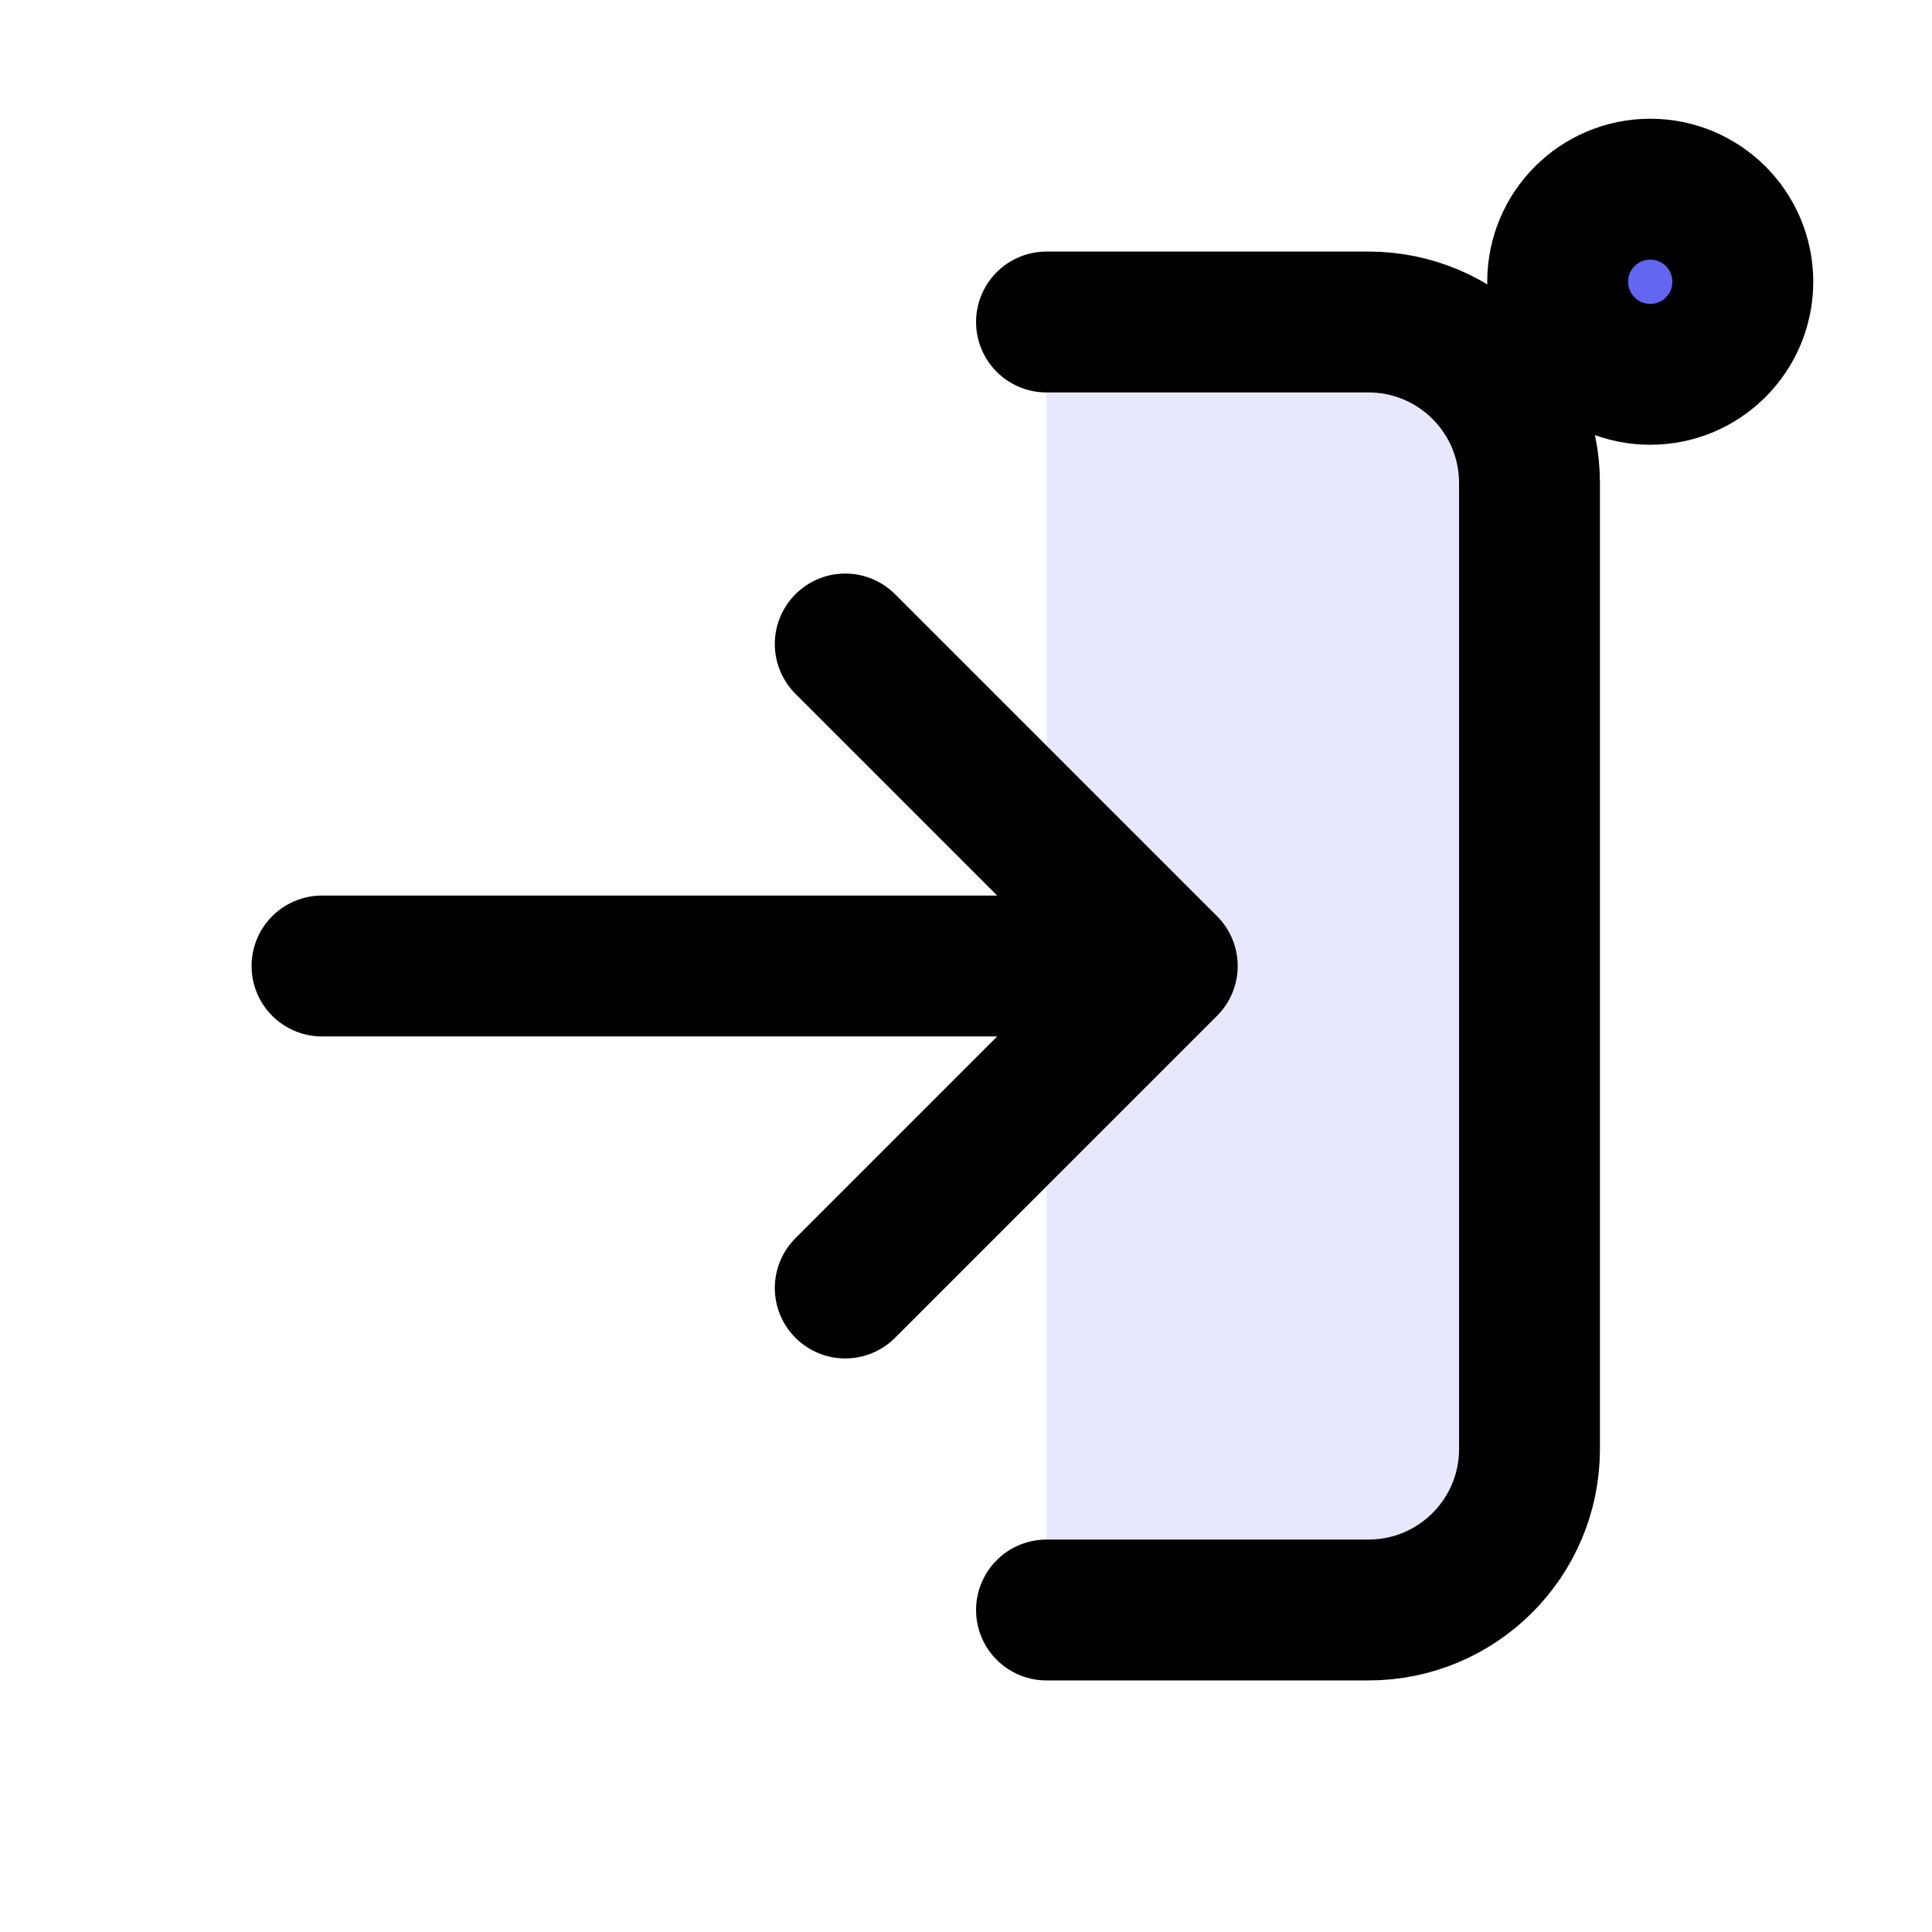
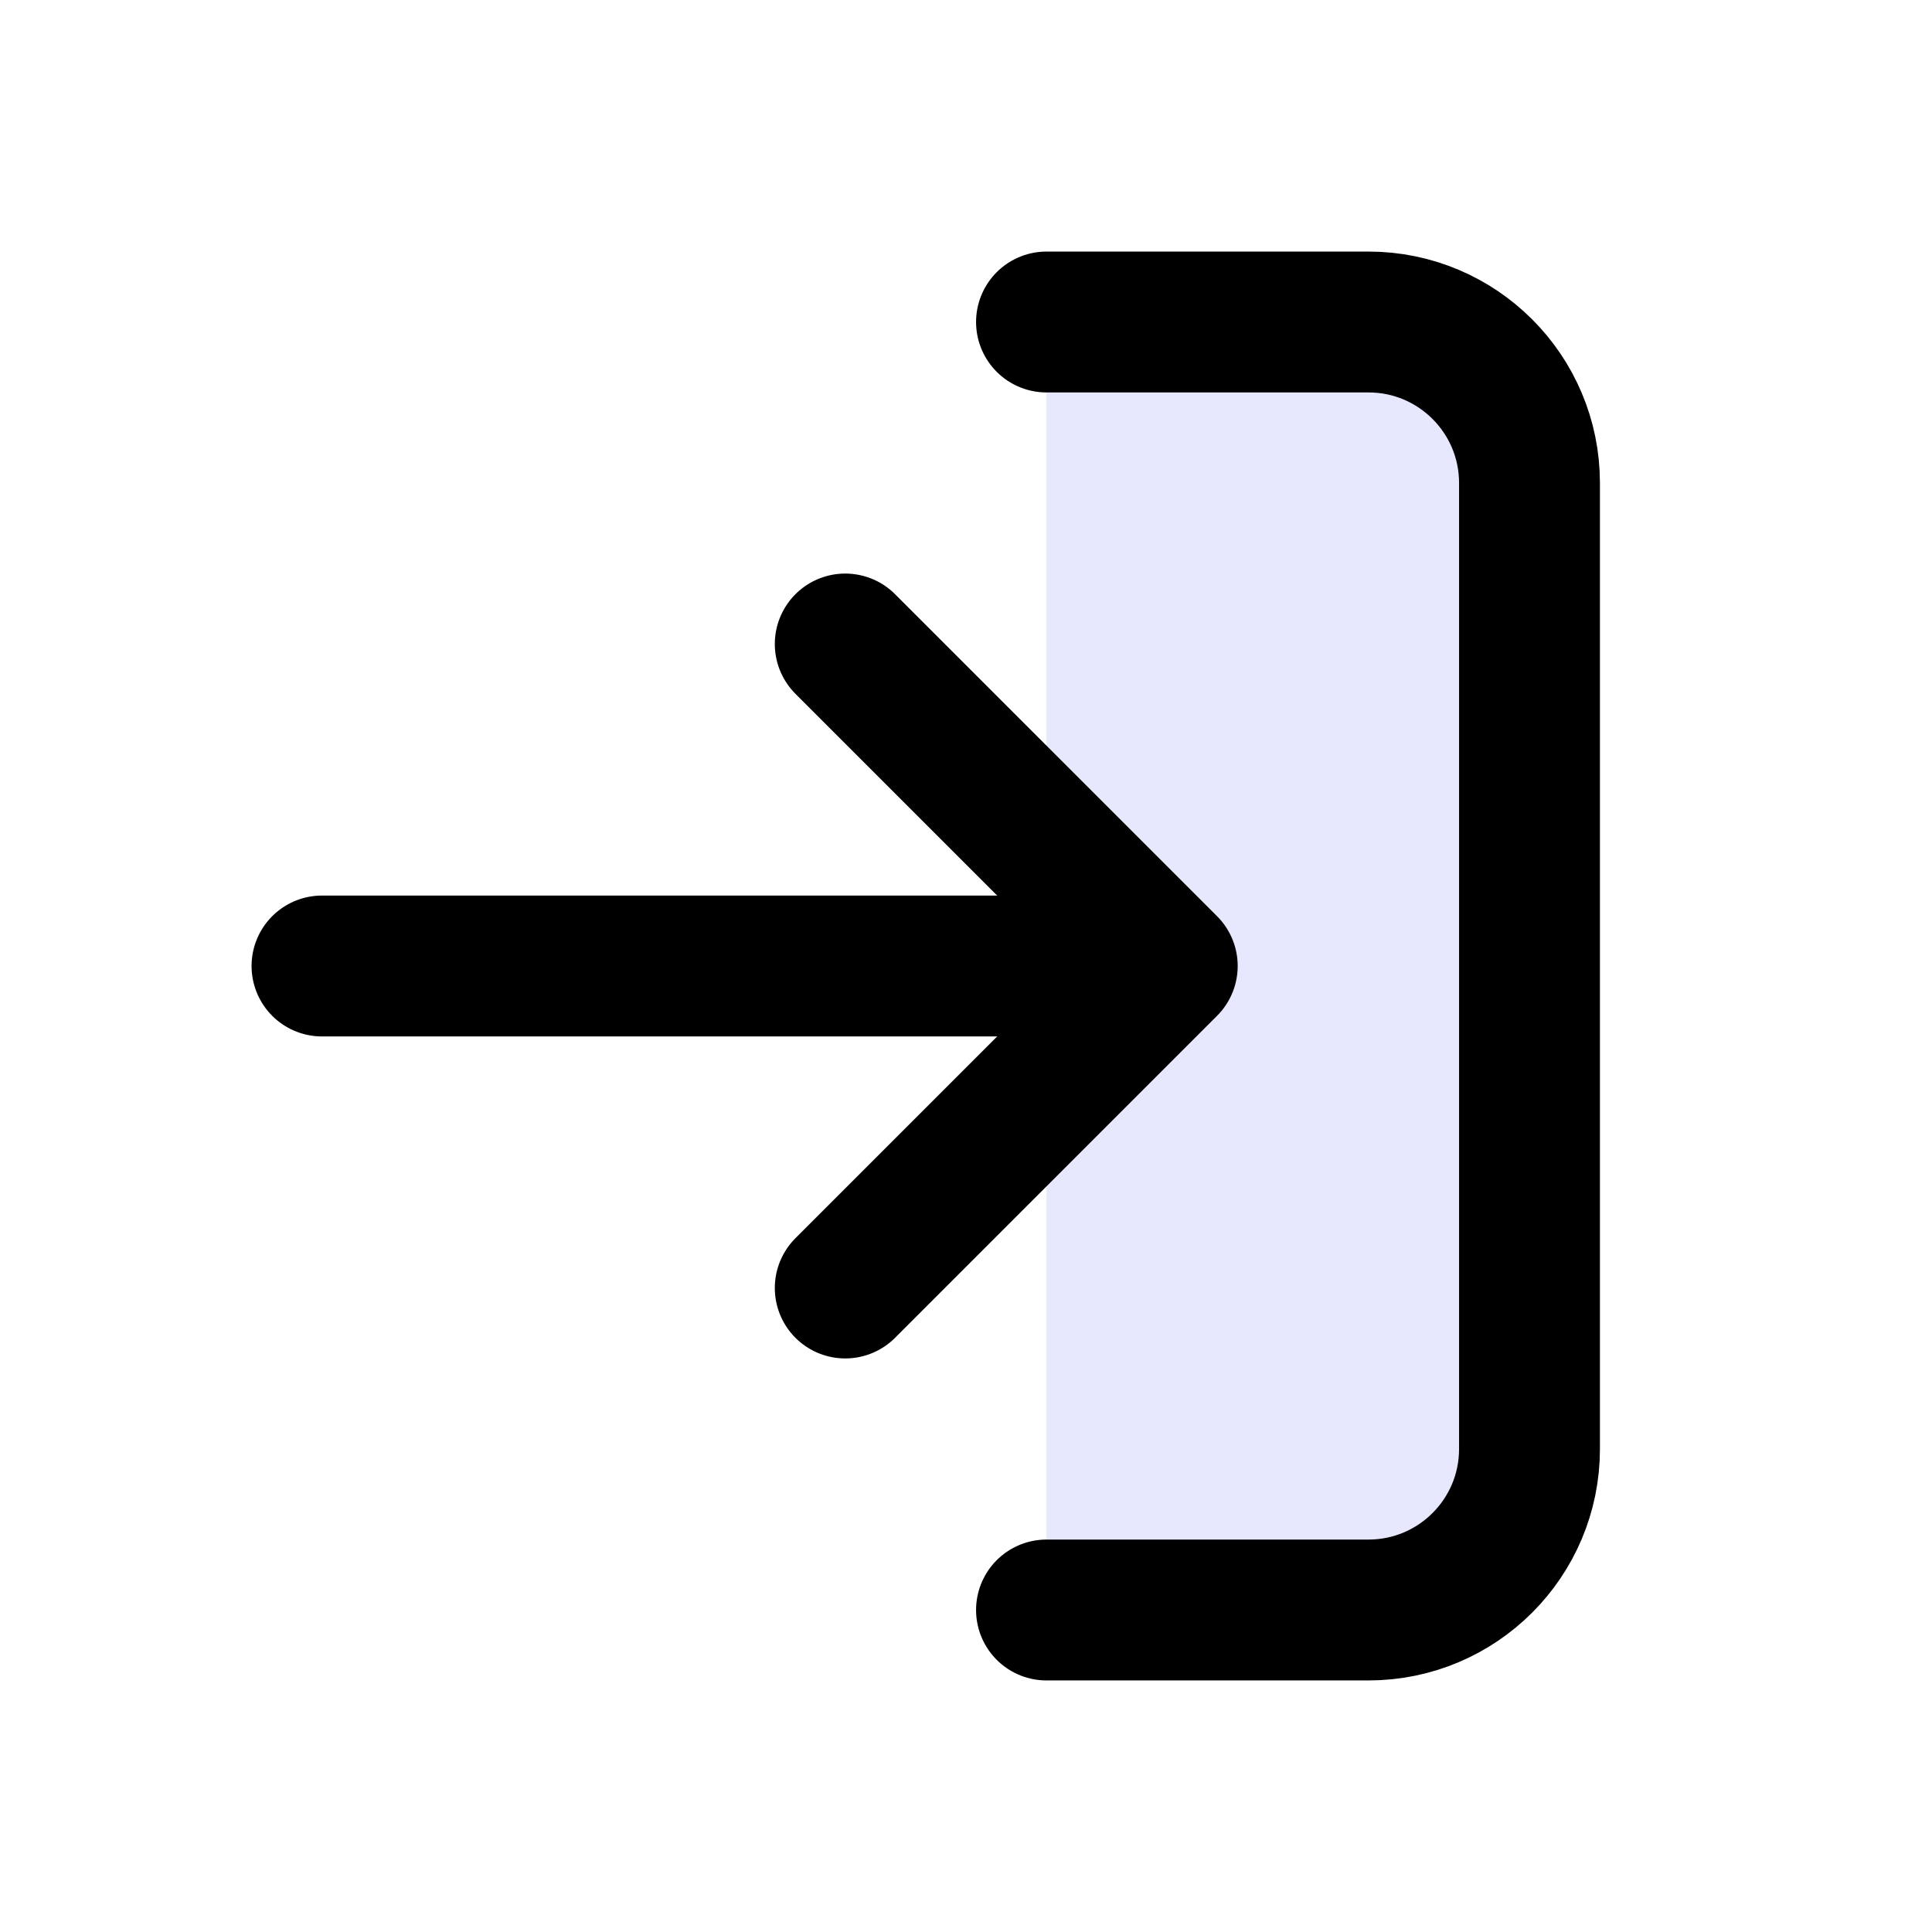
<svg xmlns="http://www.w3.org/2000/svg" viewBox="0 0 24 24" role="img" aria-hidden="true" fill="none" stroke="currentColor" stroke-width="1.75" stroke-linecap="round" stroke-linejoin="round">
  <path d="M13 4h4a2 2 0 0 1 2 2v12a2 2 0 0 1-2 2h-4" fill="#6366F1" fill-opacity="0.15" stroke="none" />
  <path d="M13 4h4a2 2 0 0 1 2 2v12a2 2 0 0 1-2 2h-4" />
  <path d="M4 12h10" />
  <path d="M10.5 8 14.5 12l-4 4" />
-   <circle cx="20.5" cy="3.5" r="1.15" fill="#6366F1" />
</svg>
